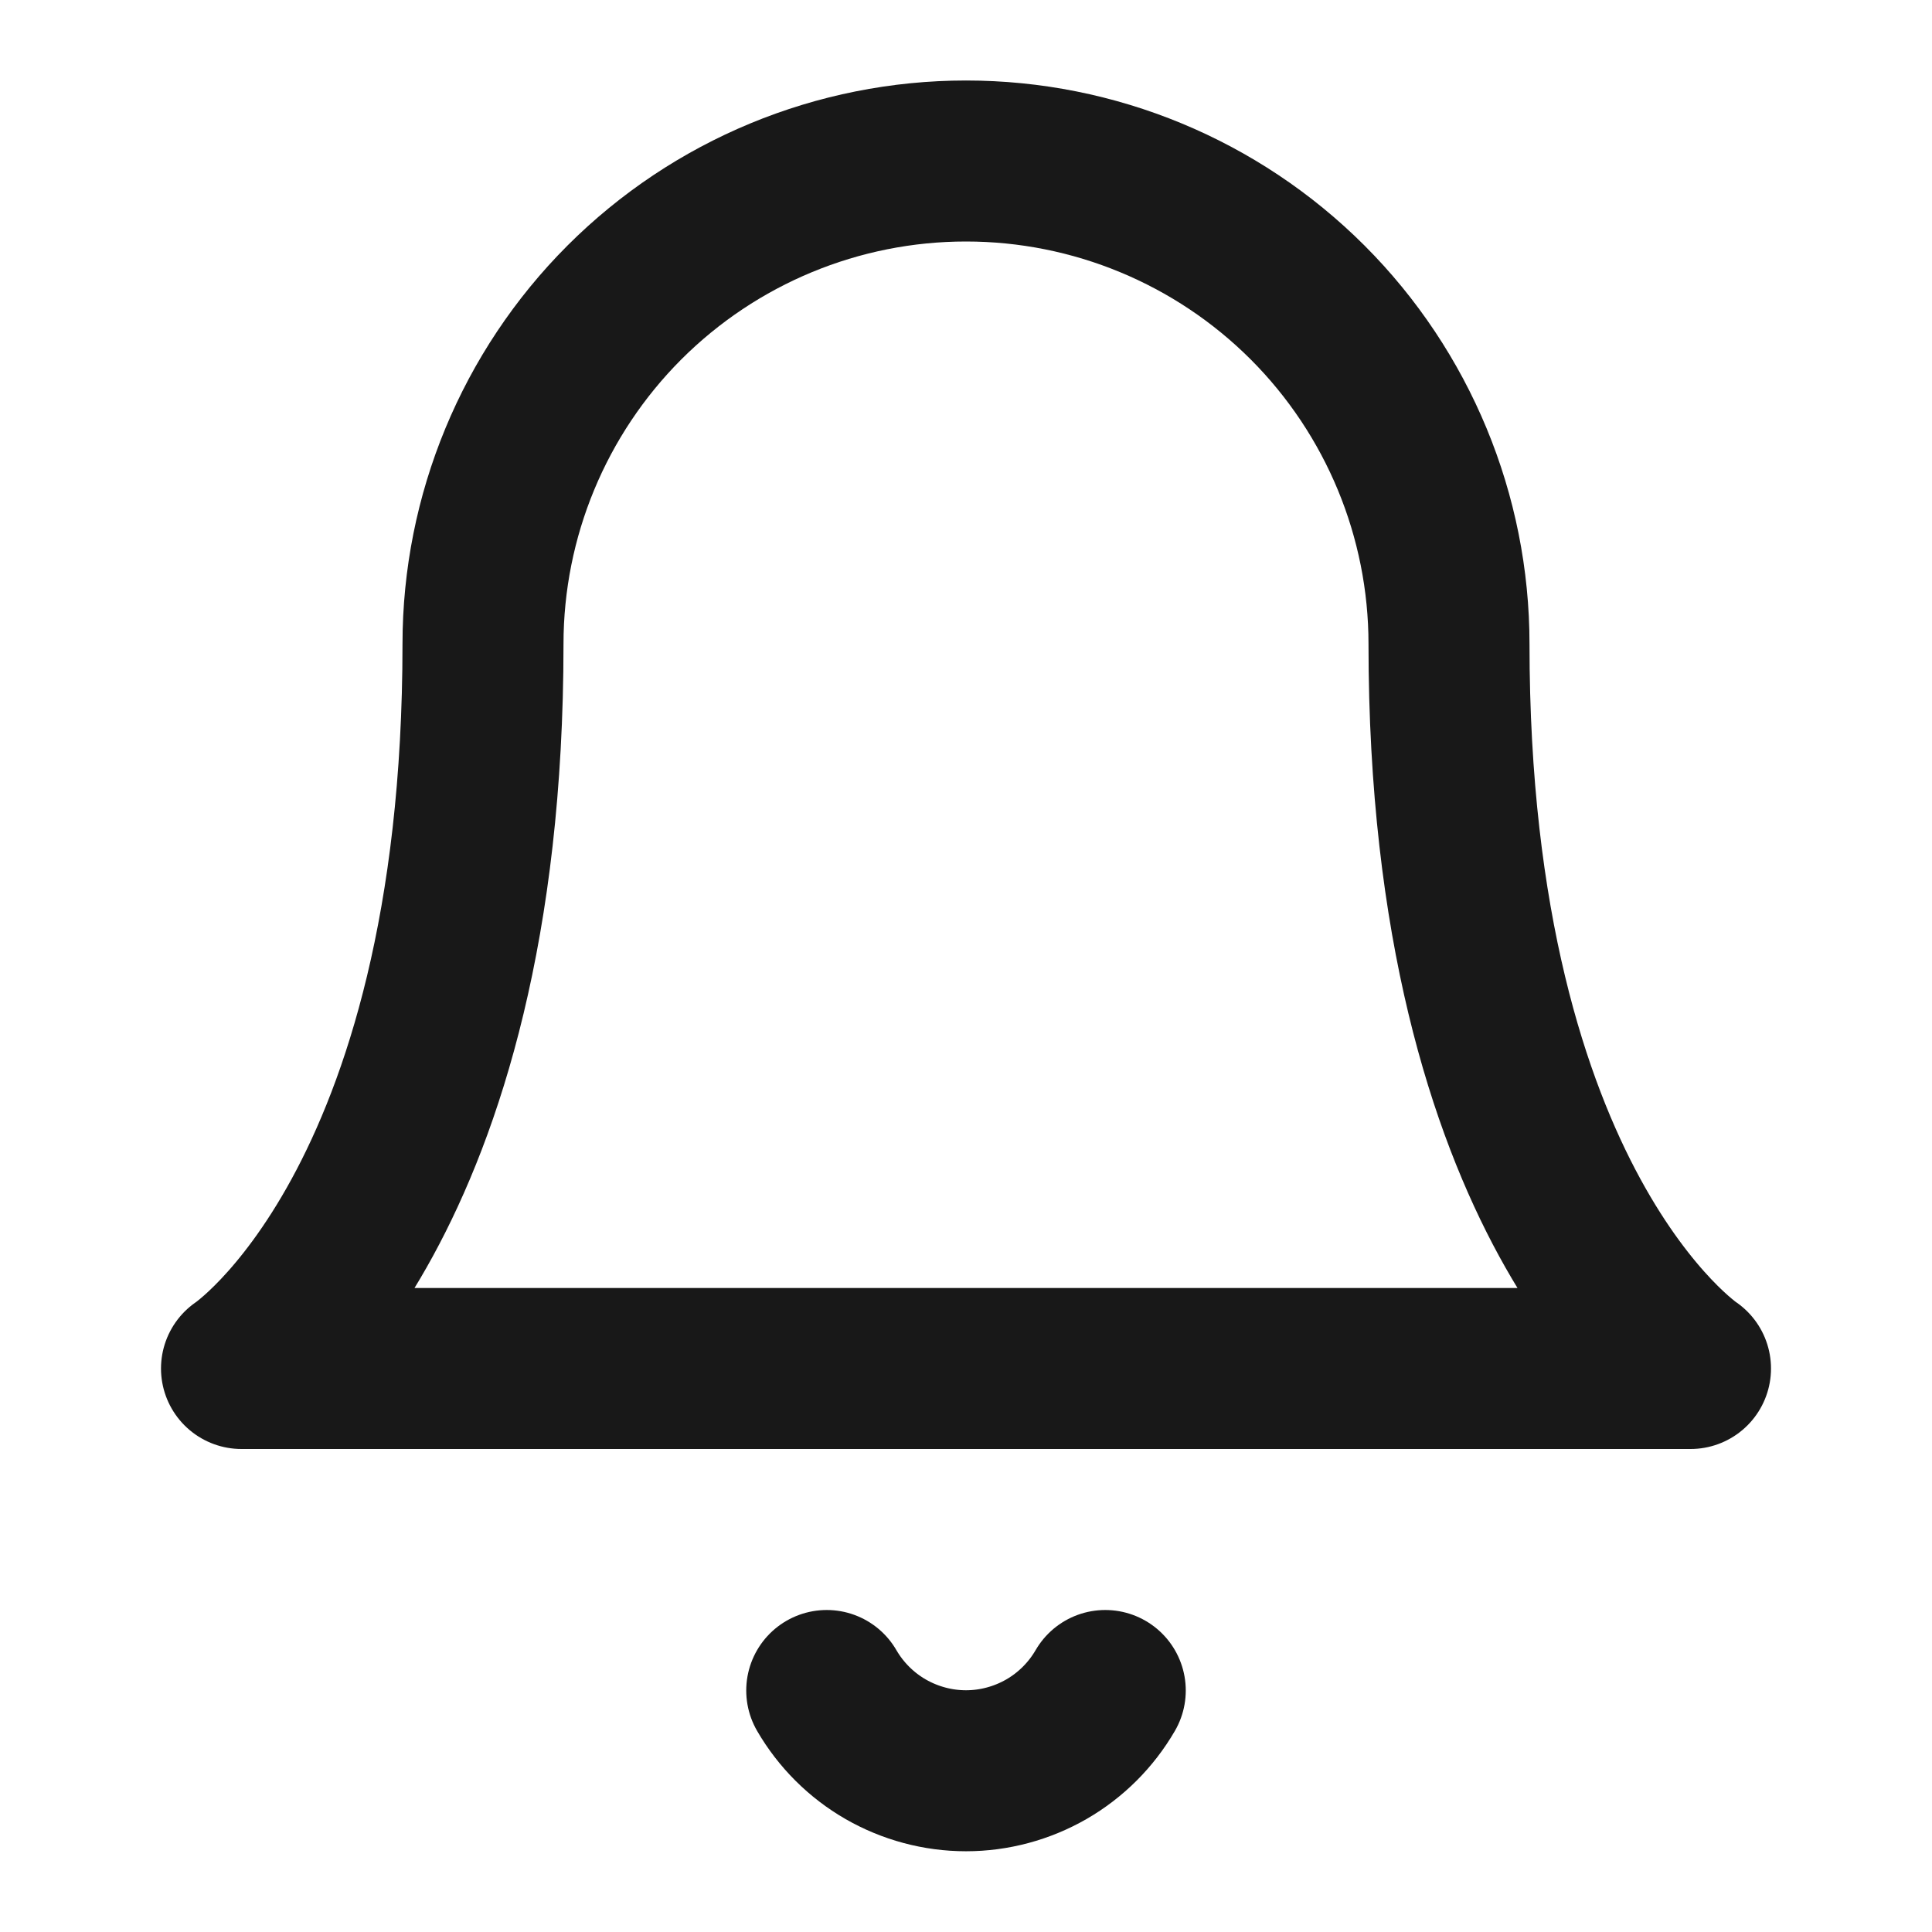
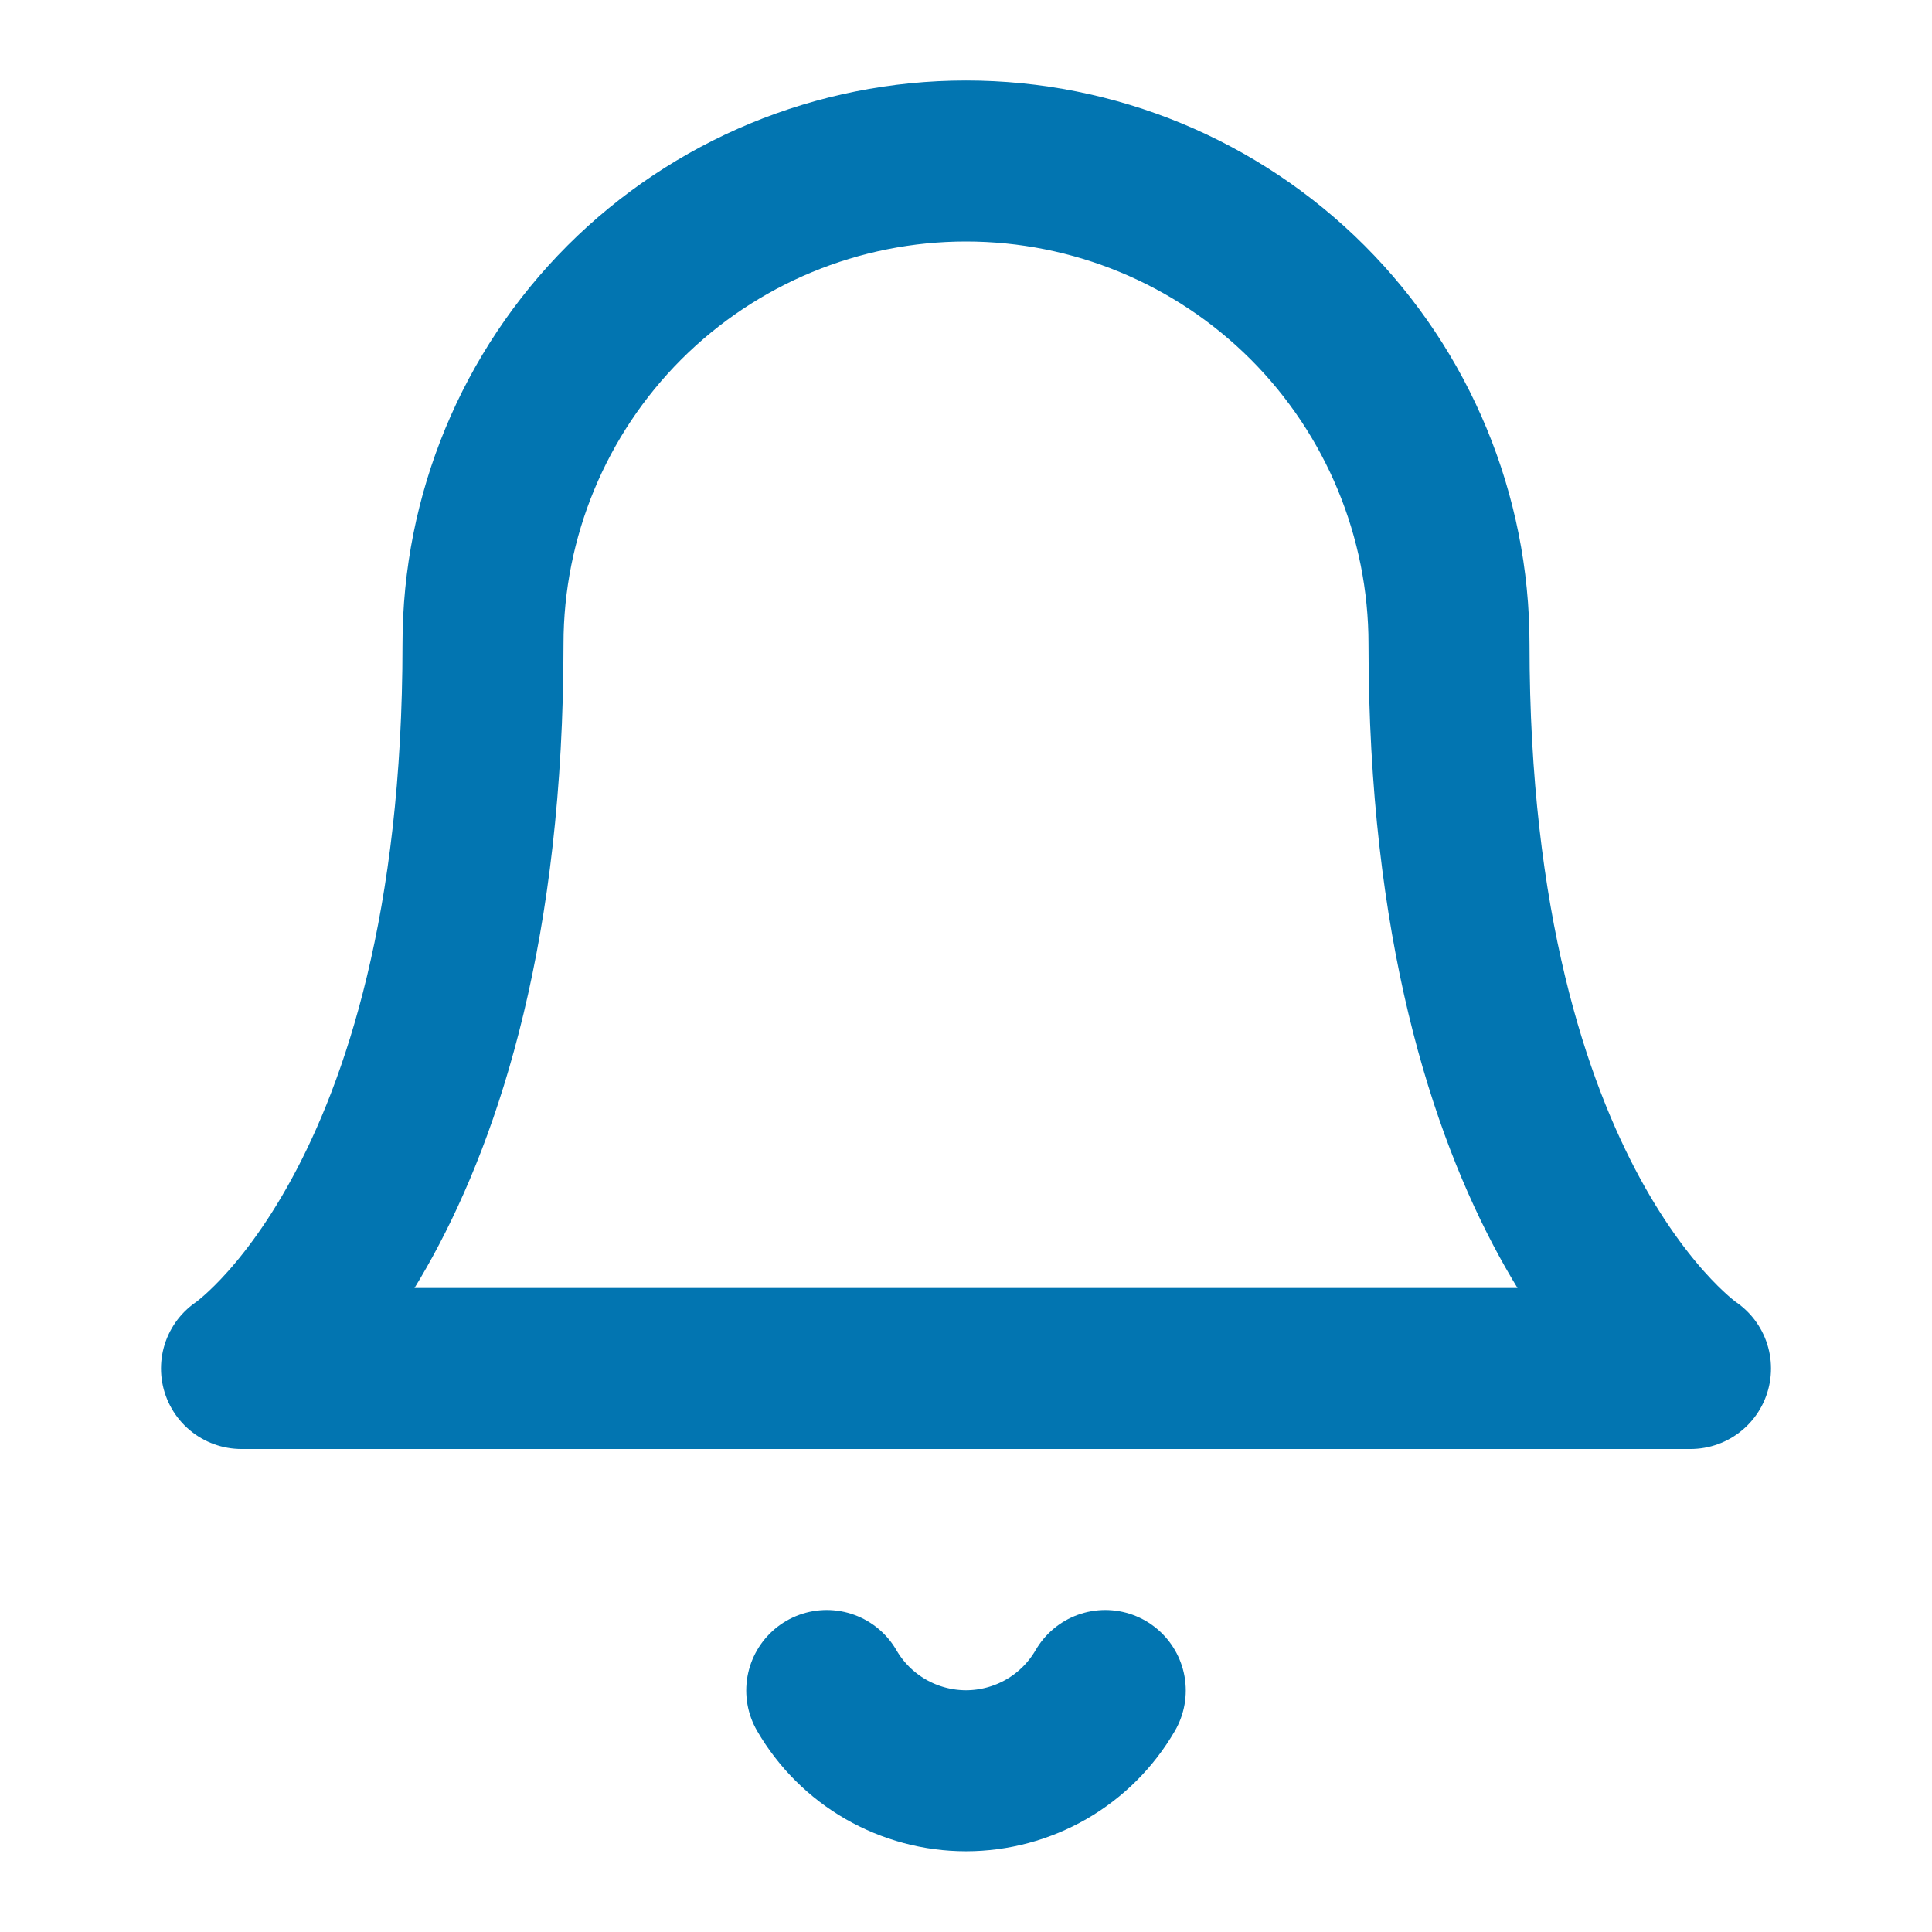
<svg xmlns="http://www.w3.org/2000/svg" width="24" height="24" viewBox="0 0 24 24" fill="none">
-   <path d="M18 8C18 6.409 17.368 4.883 16.243 3.757C15.117 2.632 13.591 2 12 2C10.409 2 8.883 2.632 7.757 3.757C6.632 4.883 6 6.409 6 8C6 15 3 17 3 17H21C21 17 18 15 18 8Z" stroke="#181818" stroke-width="2" stroke-linecap="round" stroke-linejoin="round" />
-   <path d="M13.73 21C13.554 21.303 13.302 21.555 12.998 21.73C12.695 21.904 12.35 21.997 12 21.997C11.65 21.997 11.305 21.904 11.002 21.73C10.698 21.555 10.446 21.303 10.27 21" stroke="#181818" stroke-width="2" stroke-linecap="round" stroke-linejoin="round" />
+   <path d="M18 8C18 6.409 17.368 4.883 16.243 3.757C15.117 2.632 13.591 2 12 2C10.409 2 8.883 2.632 7.757 3.757C6.632 4.883 6 6.409 6 8C6 15 3 17 3 17H21C21 17 18 15 18 8Z" stroke="#0275B1" stroke-width="2" stroke-linecap="round" stroke-linejoin="round" />
+   <path d="M13.73 21C13.554 21.303 13.302 21.555 12.998 21.73C12.695 21.904 12.35 21.997 12 21.997C11.65 21.997 11.305 21.904 11.002 21.73C10.698 21.555 10.446 21.303 10.27 21" stroke="#0275B1" stroke-width="2" stroke-linecap="round" stroke-linejoin="round" />
</svg>
